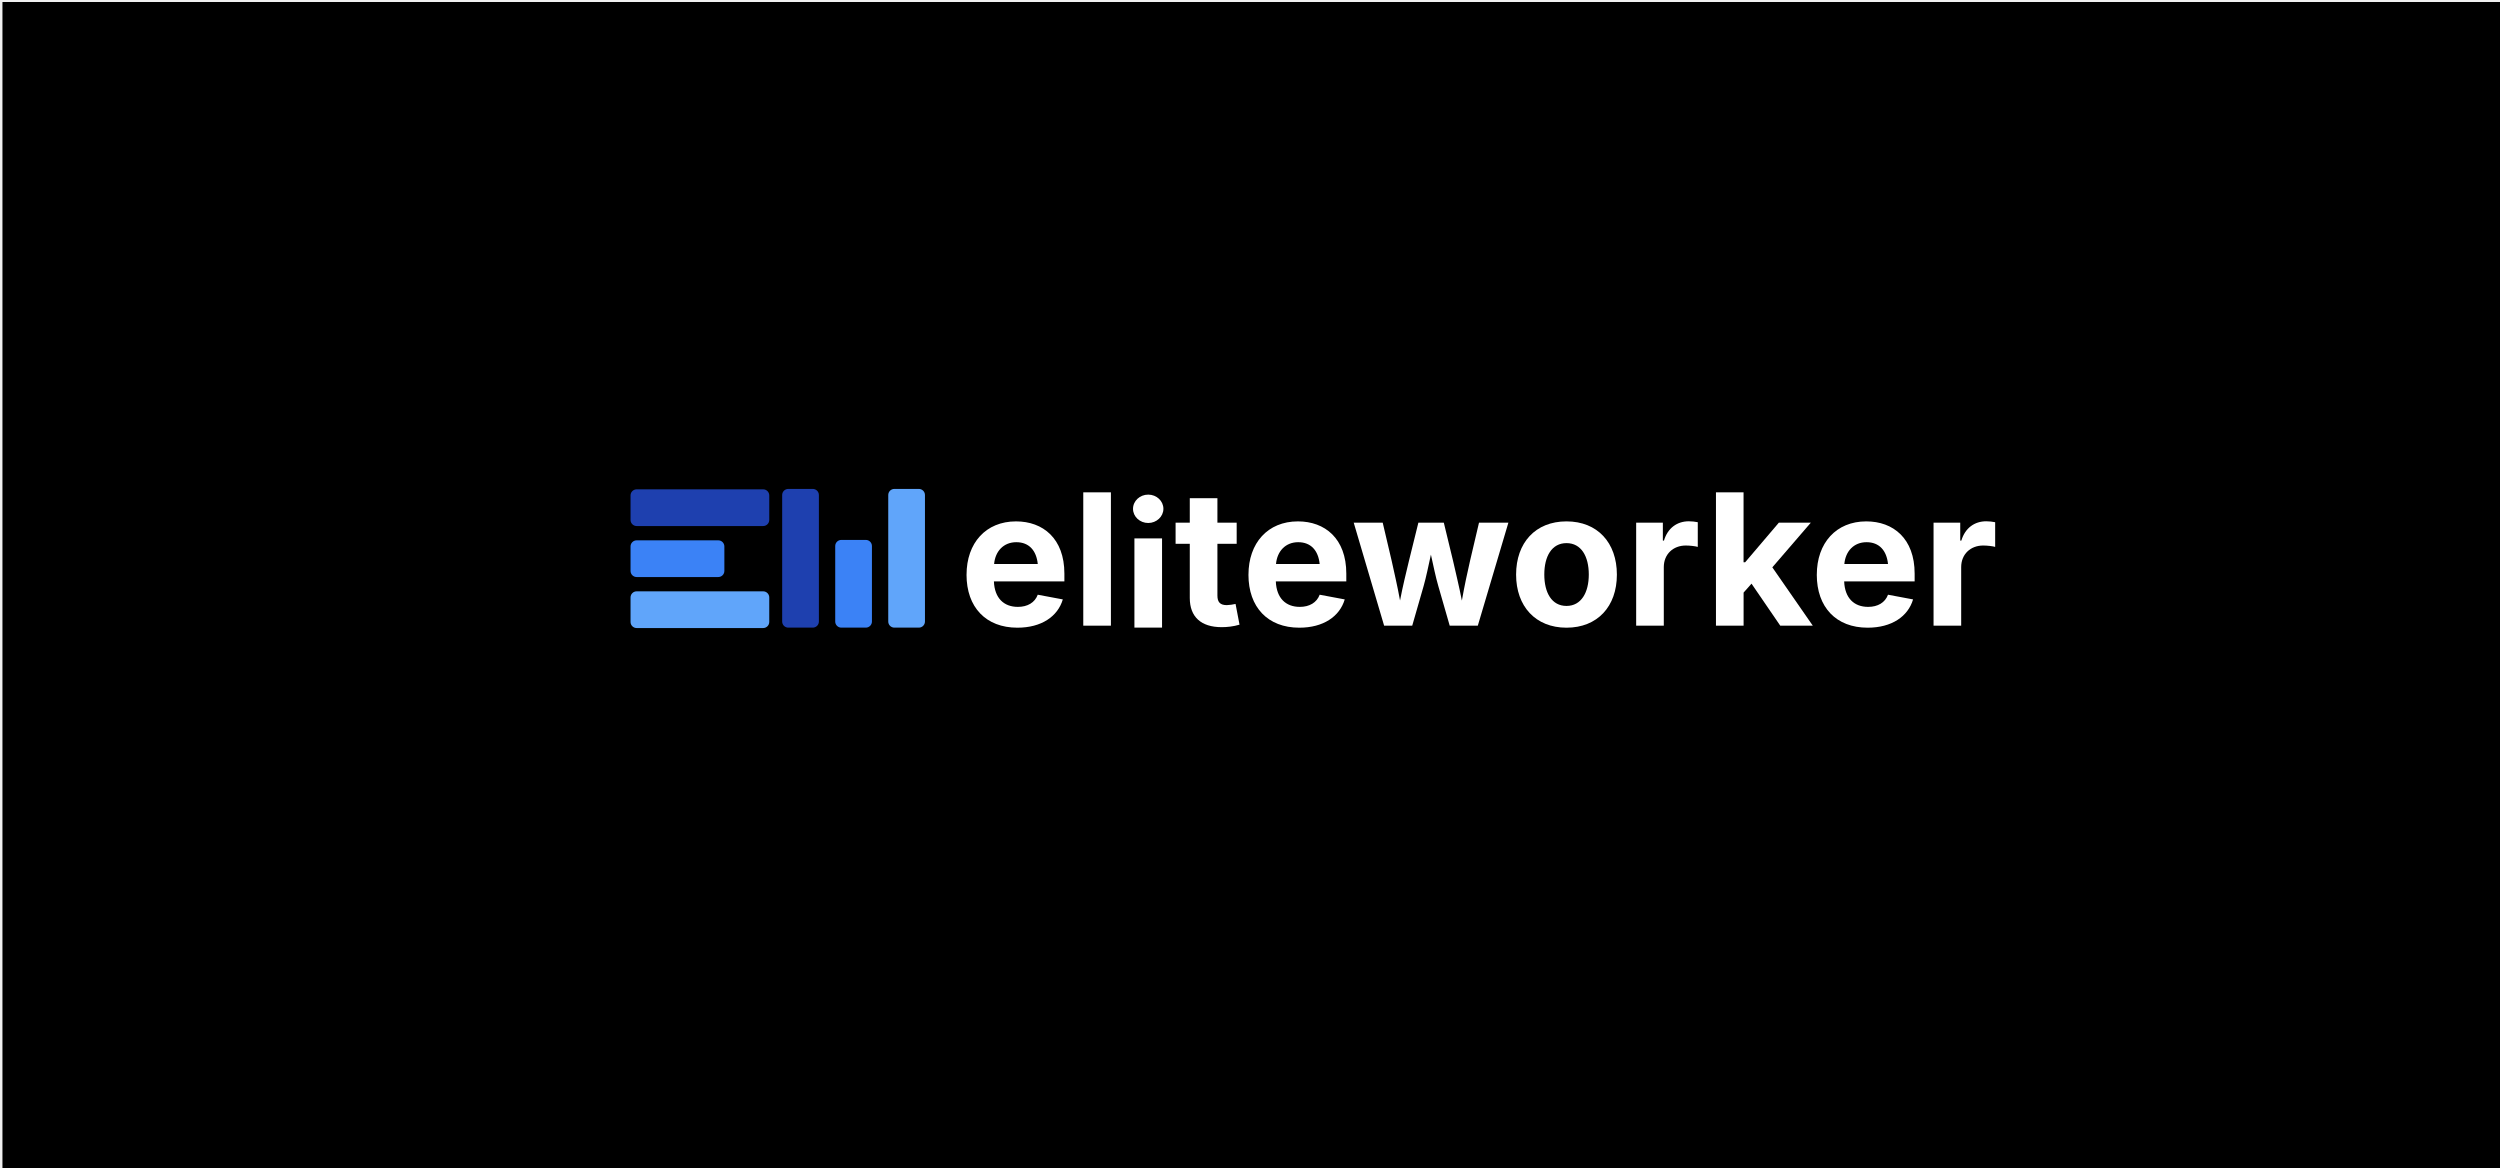
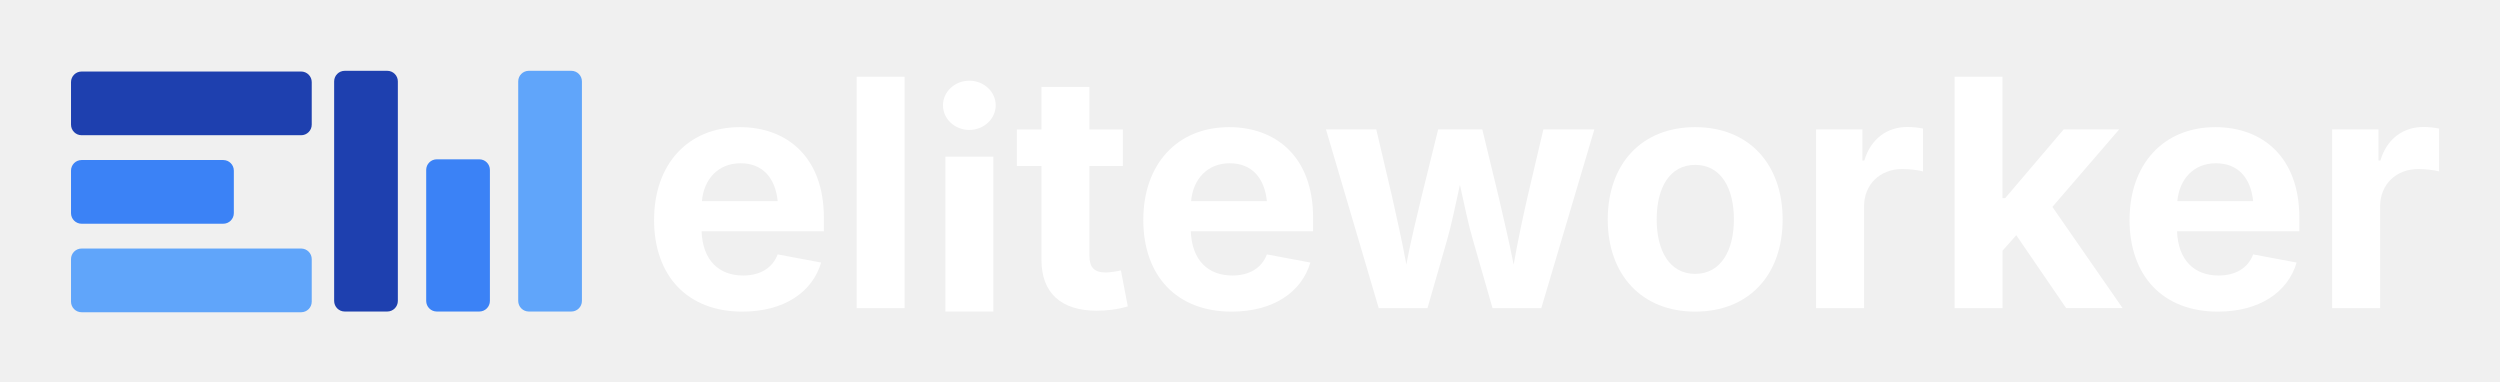
- <svg xmlns="http://www.w3.org/2000/svg" id="Layer_1" version="1.1" viewBox="0 0 1272 594">
+ <svg xmlns="http://www.w3.org/2000/svg" id="Layer_1" version="1.1" viewBox="300 228 733 112">
  <defs>
    <style>
      .st0 {
        fill: #fff;
      }

      .st1 {
        isolation: isolate;
      }

      .st2 {
        fill: #3b82f6;
      }

      .st3 {
        fill: #1e40af;
      }

      .st4 {
        fill: #60a5fa;
      }
    </style>
  </defs>
-   <rect id="background" x="1.25" y="1.02" width="1272" height="594" />
  <rect id="E_bar_top" class="st3" x="320.82" y="248.97" width="70.58" height="18.68" rx="3.11" ry="3.11" />
  <rect id="E_bar_middle" class="st2" x="320.82" y="274.92" width="47.74" height="18.68" rx="3.11" ry="3.11" />
  <rect id="E_bar_bottom" class="st4" x="320.82" y="300.87" width="70.58" height="18.68" rx="3.11" ry="3.11" />
  <rect id="W_bar_left" class="st3" x="397.97" y="248.76" width="18.68" height="70.58" rx="3.11" ry="3.11" />
  <rect id="W_bar_middle" class="st2" x="424.96" y="274.71" width="18.68" height="44.63" rx="3.11" ry="3.11" />
  <rect id="W_bar_right" class="st4" x="451.94" y="248.76" width="18.68" height="70.58" rx="3.11" ry="3.11" />
  <g class="st1">
    <g class="st1">
      <path class="st0" d="M491.78,292.42c0-16.17,9.84-27.14,25.17-27.14,13.69,0,24.61,8.67,24.61,26.58v3.94h-35.86c.33,8.58,5.11,12.98,12.19,12.98,4.92,0,8.62-2.16,10.12-6.19l12.75,2.39c-2.58,8.72-10.92,14.39-23.11,14.39-16.03,0-25.88-10.41-25.88-26.95h0ZM528.02,286.98c-.7-6.84-4.41-11.11-10.92-11.11s-10.73,4.64-11.3,11.11h22.22Z" />
      <path class="st0" d="M565.23,318.34h-14.06v-67.84h14.06v67.84Z" />
      <path class="st0" d="M576.48,258.88c0-3.98,3.47-7.22,7.73-7.22s7.73,3.23,7.73,7.22-3.52,7.22-7.73,7.22-7.73-3.19-7.73-7.22ZM577.19,273.94h14.06v45.4h-14.06v-45.4Z" />
      <path class="st0" d="M629.22,276.67h-9.8v26.34c0,3.33,1.36,4.88,4.78,4.88,1.08,0,3.42-.33,4.45-.61l2.02,10.55c-3.14.94-6.28,1.27-9.09,1.27-10.5,0-16.22-5.25-16.22-14.86v-27.56h-7.22v-10.73h7.22v-12.47h14.06v12.47h9.8v10.73h0Z" />
      <path class="st0" d="M635.22,292.42c0-16.17,9.84-27.14,25.17-27.14,13.69,0,24.61,8.67,24.61,26.58v3.94h-35.86c.33,8.58,5.11,12.98,12.19,12.98,4.92,0,8.62-2.16,10.12-6.19l12.75,2.39c-2.58,8.72-10.92,14.39-23.11,14.39-16.03,0-25.88-10.41-25.88-26.95h.01ZM671.45,286.98c-.7-6.84-4.41-11.11-10.92-11.11s-10.73,4.64-11.3,11.11h22.22Z" />
      <path class="st0" d="M688.75,265.93h14.77l4.55,19.36c1.27,5.86,2.86,12.47,4.27,20.25,1.45-7.64,3.14-14.3,4.55-20.25l4.78-19.36h12.94l4.69,19.36c1.31,5.91,3,12.52,4.5,20.3,1.36-7.73,2.81-14.34,4.17-20.3l4.55-19.36h14.95l-15.56,52.41h-14.3l-5.81-20.2c-1.31-4.45-2.53-10.45-3.75-15.94-1.22,5.53-2.44,11.53-3.7,15.94l-5.81,20.2h-14.3l-15.47-52.41h-.02Z" />
      <path class="st0" d="M771.39,292.37c0-16.22,9.84-27.09,25.64-27.09s25.64,10.88,25.64,27.09-9.89,27-25.64,27-25.64-10.88-25.64-27ZM808.38,292.32c0-9.23-3.84-15.98-11.34-15.98s-11.3,6.7-11.3,15.98,3.8,15.98,11.3,15.98,11.34-6.84,11.34-15.98Z" />
      <path class="st0" d="M832.47,265.93h13.59v9.14h.56c1.92-6.47,6.75-9.84,12.66-9.84,1.45,0,3.28.19,4.55.47v12.56c-1.27-.38-4.03-.7-6.09-.7-6.47,0-11.2,4.45-11.2,10.97v29.81h-14.06v-52.41h0Z" />
-       <path class="st0" d="M873.06,250.5h14.06v35.59h.8l17.16-20.16h16.27l-19.59,22.73,20.58,29.67h-16.55l-14.62-21.37-4.03,4.55v16.83h-14.06v-67.84h-.02Z" />
+       <path class="st0" d="M873.06,250.5h14.06v35.59h.8l17.16-20.16h16.27l-19.59,22.73,20.58,29.67h-16.55l-14.62-21.37-4.03,4.55v16.83h-14.06v-67.84h-.02,0Z" />
      <path class="st0" d="M924.39,292.42c0-16.17,9.84-27.14,25.17-27.14,13.69,0,24.61,8.67,24.61,26.58v3.94h-35.86c.33,8.58,5.11,12.98,12.19,12.98,4.92,0,8.62-2.16,10.12-6.19l12.75,2.39c-2.58,8.72-10.92,14.39-23.11,14.39-16.03,0-25.88-10.41-25.88-26.95h.01ZM960.62,286.98c-.7-6.84-4.41-11.11-10.92-11.11s-10.73,4.64-11.3,11.11h22.22Z" />
      <path class="st0" d="M983.78,265.93h13.59v9.14h.56c1.92-6.47,6.75-9.84,12.66-9.84,1.45,0,3.28.19,4.55.47v12.56c-1.27-.38-4.03-.7-6.09-.7-6.47,0-11.2,4.45-11.2,10.97v29.81h-14.06v-52.41h0Z" />
    </g>
  </g>
</svg>
